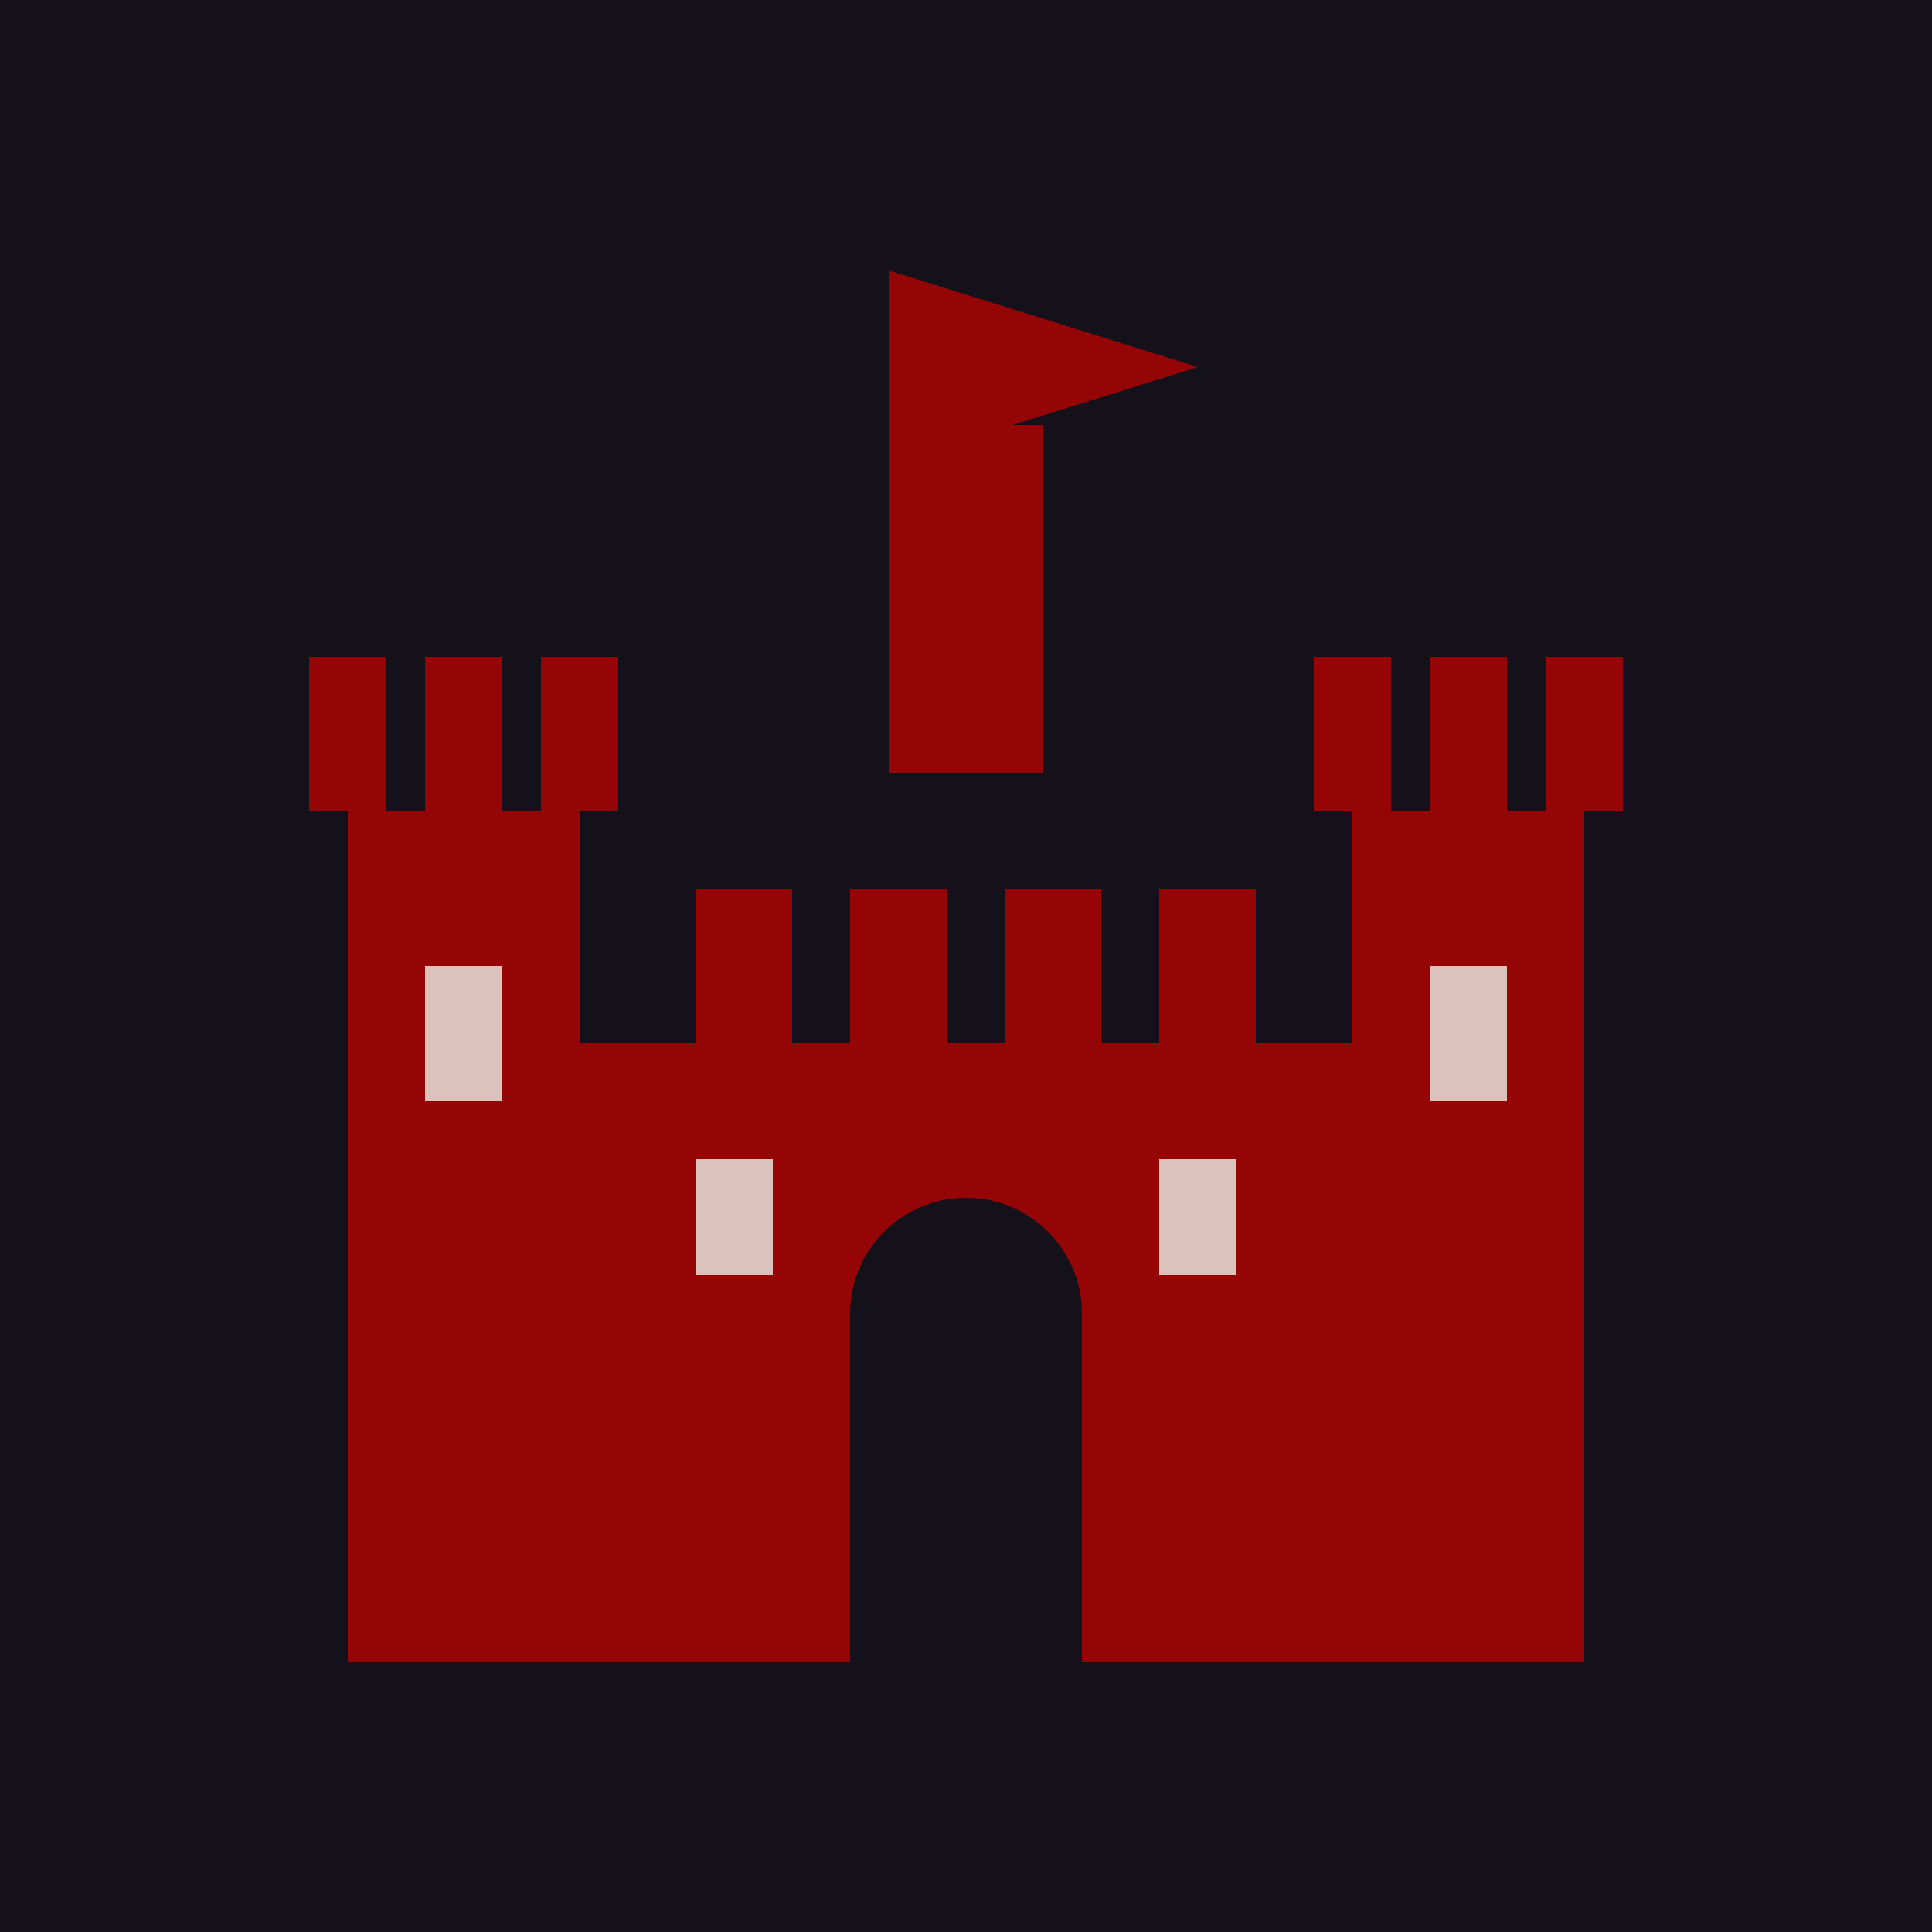
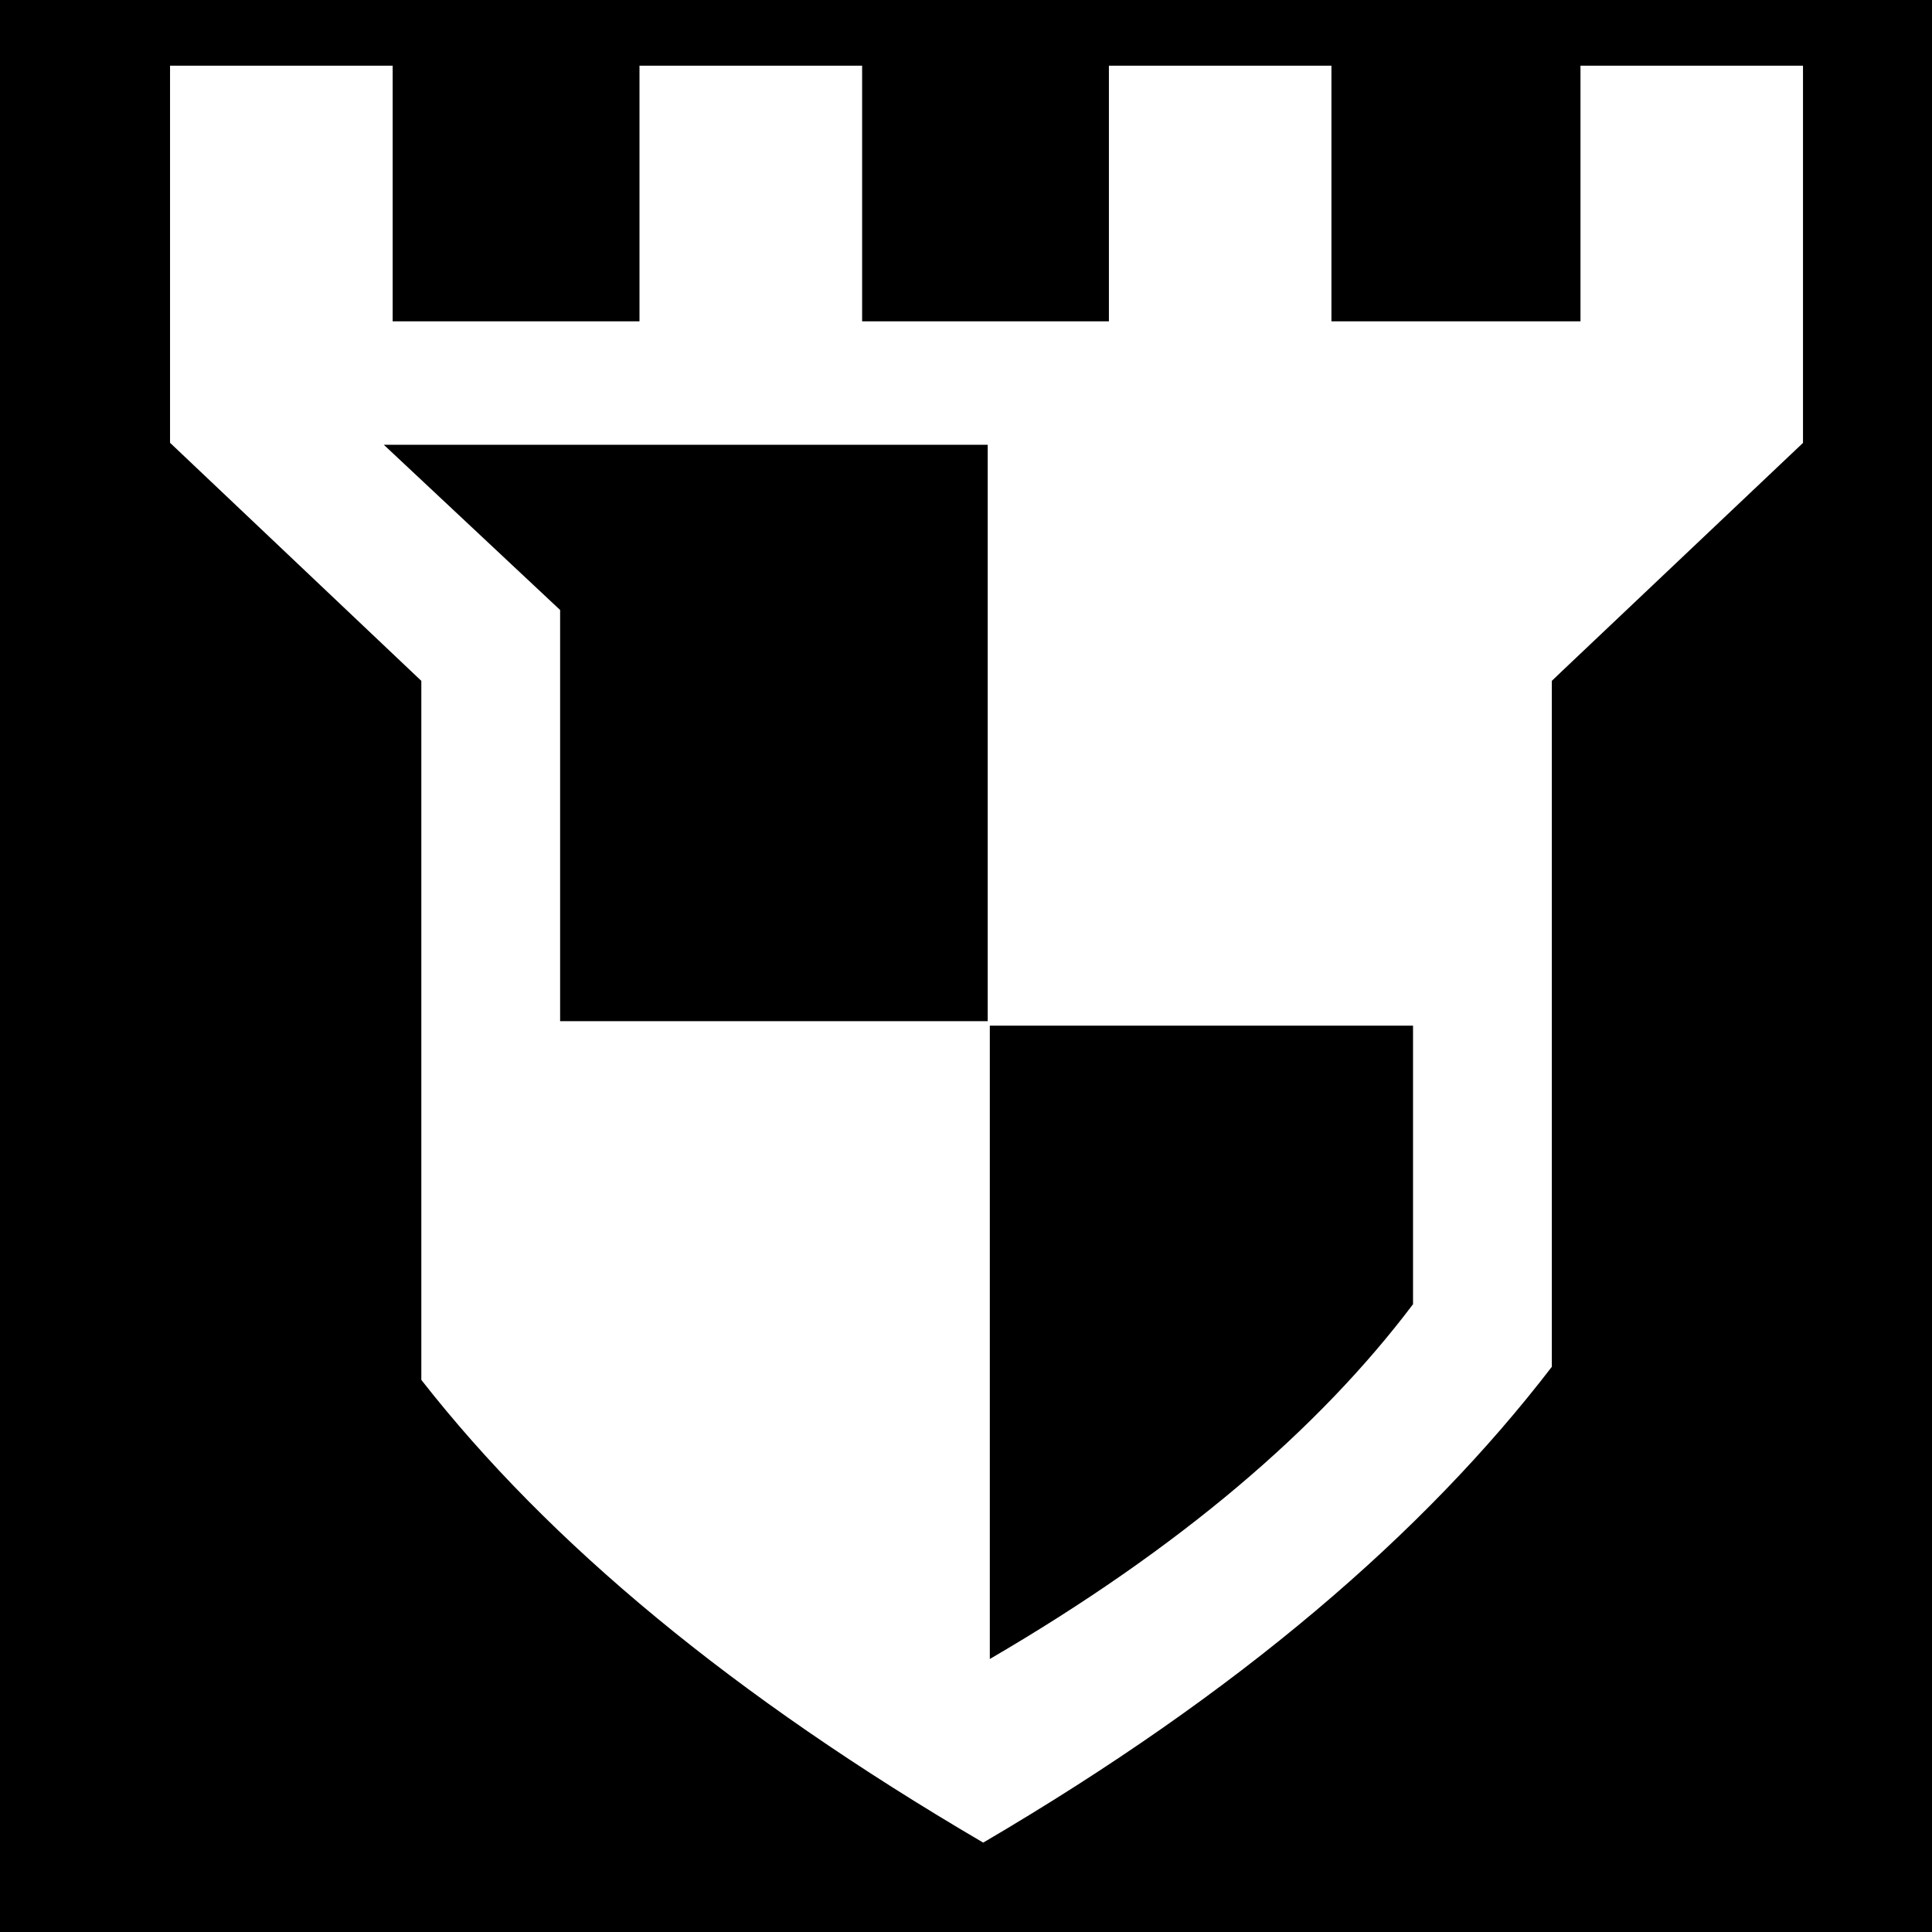
- <svg xmlns="http://www.w3.org/2000/svg" viewBox="0 0 100 100">
-   <rect width="100" height="100" fill="#14111a" />
-   <g fill="#960505">
-     <rect x="18" y="42" width="12" height="44" />
-     <rect x="70" y="42" width="12" height="44" />
-     <rect x="16" y="34" width="4" height="8" />
-     <rect x="22" y="34" width="4" height="8" />
-     <rect x="28" y="34" width="4" height="8" />
-     <rect x="68" y="34" width="4" height="8" />
-     <rect x="74" y="34" width="4" height="8" />
-     <rect x="80" y="34" width="4" height="8" />
-     <rect x="30" y="54" width="40" height="32" />
-     <rect x="36" y="46" width="5" height="8" />
-     <rect x="44" y="46" width="5" height="8" />
-     <rect x="52" y="46" width="5" height="8" />
-     <rect x="60" y="46" width="5" height="8" />
-     <path d="M46 22 L46 40 L54 40 L54 22 Z" />
-     <path d="M46 14 L62 19 L46 24 Z" />
-   </g>
-   <path d="M44 86 L44 68 A6 6 0 0 1 56 68 L56 86 Z" fill="#14111a" />
-   <g fill="#e8e4dc" opacity="0.85">
-     <rect x="22" y="50" width="4" height="7" />
-     <rect x="74" y="50" width="4" height="7" />
-     <rect x="36" y="60" width="4" height="6" />
-     <rect x="60" y="60" width="4" height="6" />
+ <svg xmlns="http://www.w3.org/2000/svg" style="height: 512px; width: 512px;" viewBox="0 0 512 512">
+   <path d="M0 0h512v512H0z" fill="#000" fill-opacity="1" />
+   <g class="" style="" transform="translate(0,0)">
+     <path d="M45.063 17.406v99.938l63.656 60.312 2.936 2.78v185.25c33.96 43.39 82.572 83.76 148.906 122.627 67.823-39.784 116.793-81.943 150.688-126.094V180.436l2.906-2.78 63.656-60.282v-99.97h-58.968v67.753h-66v-67.75h-58.97v67.75H228.47v-67.75h-59v67.75h-65.41v-67.75h-59zm56.656 100.47h160.03v152.75H148.437v-108.97l-46.718-43.78zM262.312 271.81h112.156v73.813c-24.952 33.1-61.87 64.714-112.158 94.03V271.814z" fill="#fff" fill-opacity="1" />
  </g>
</svg>
